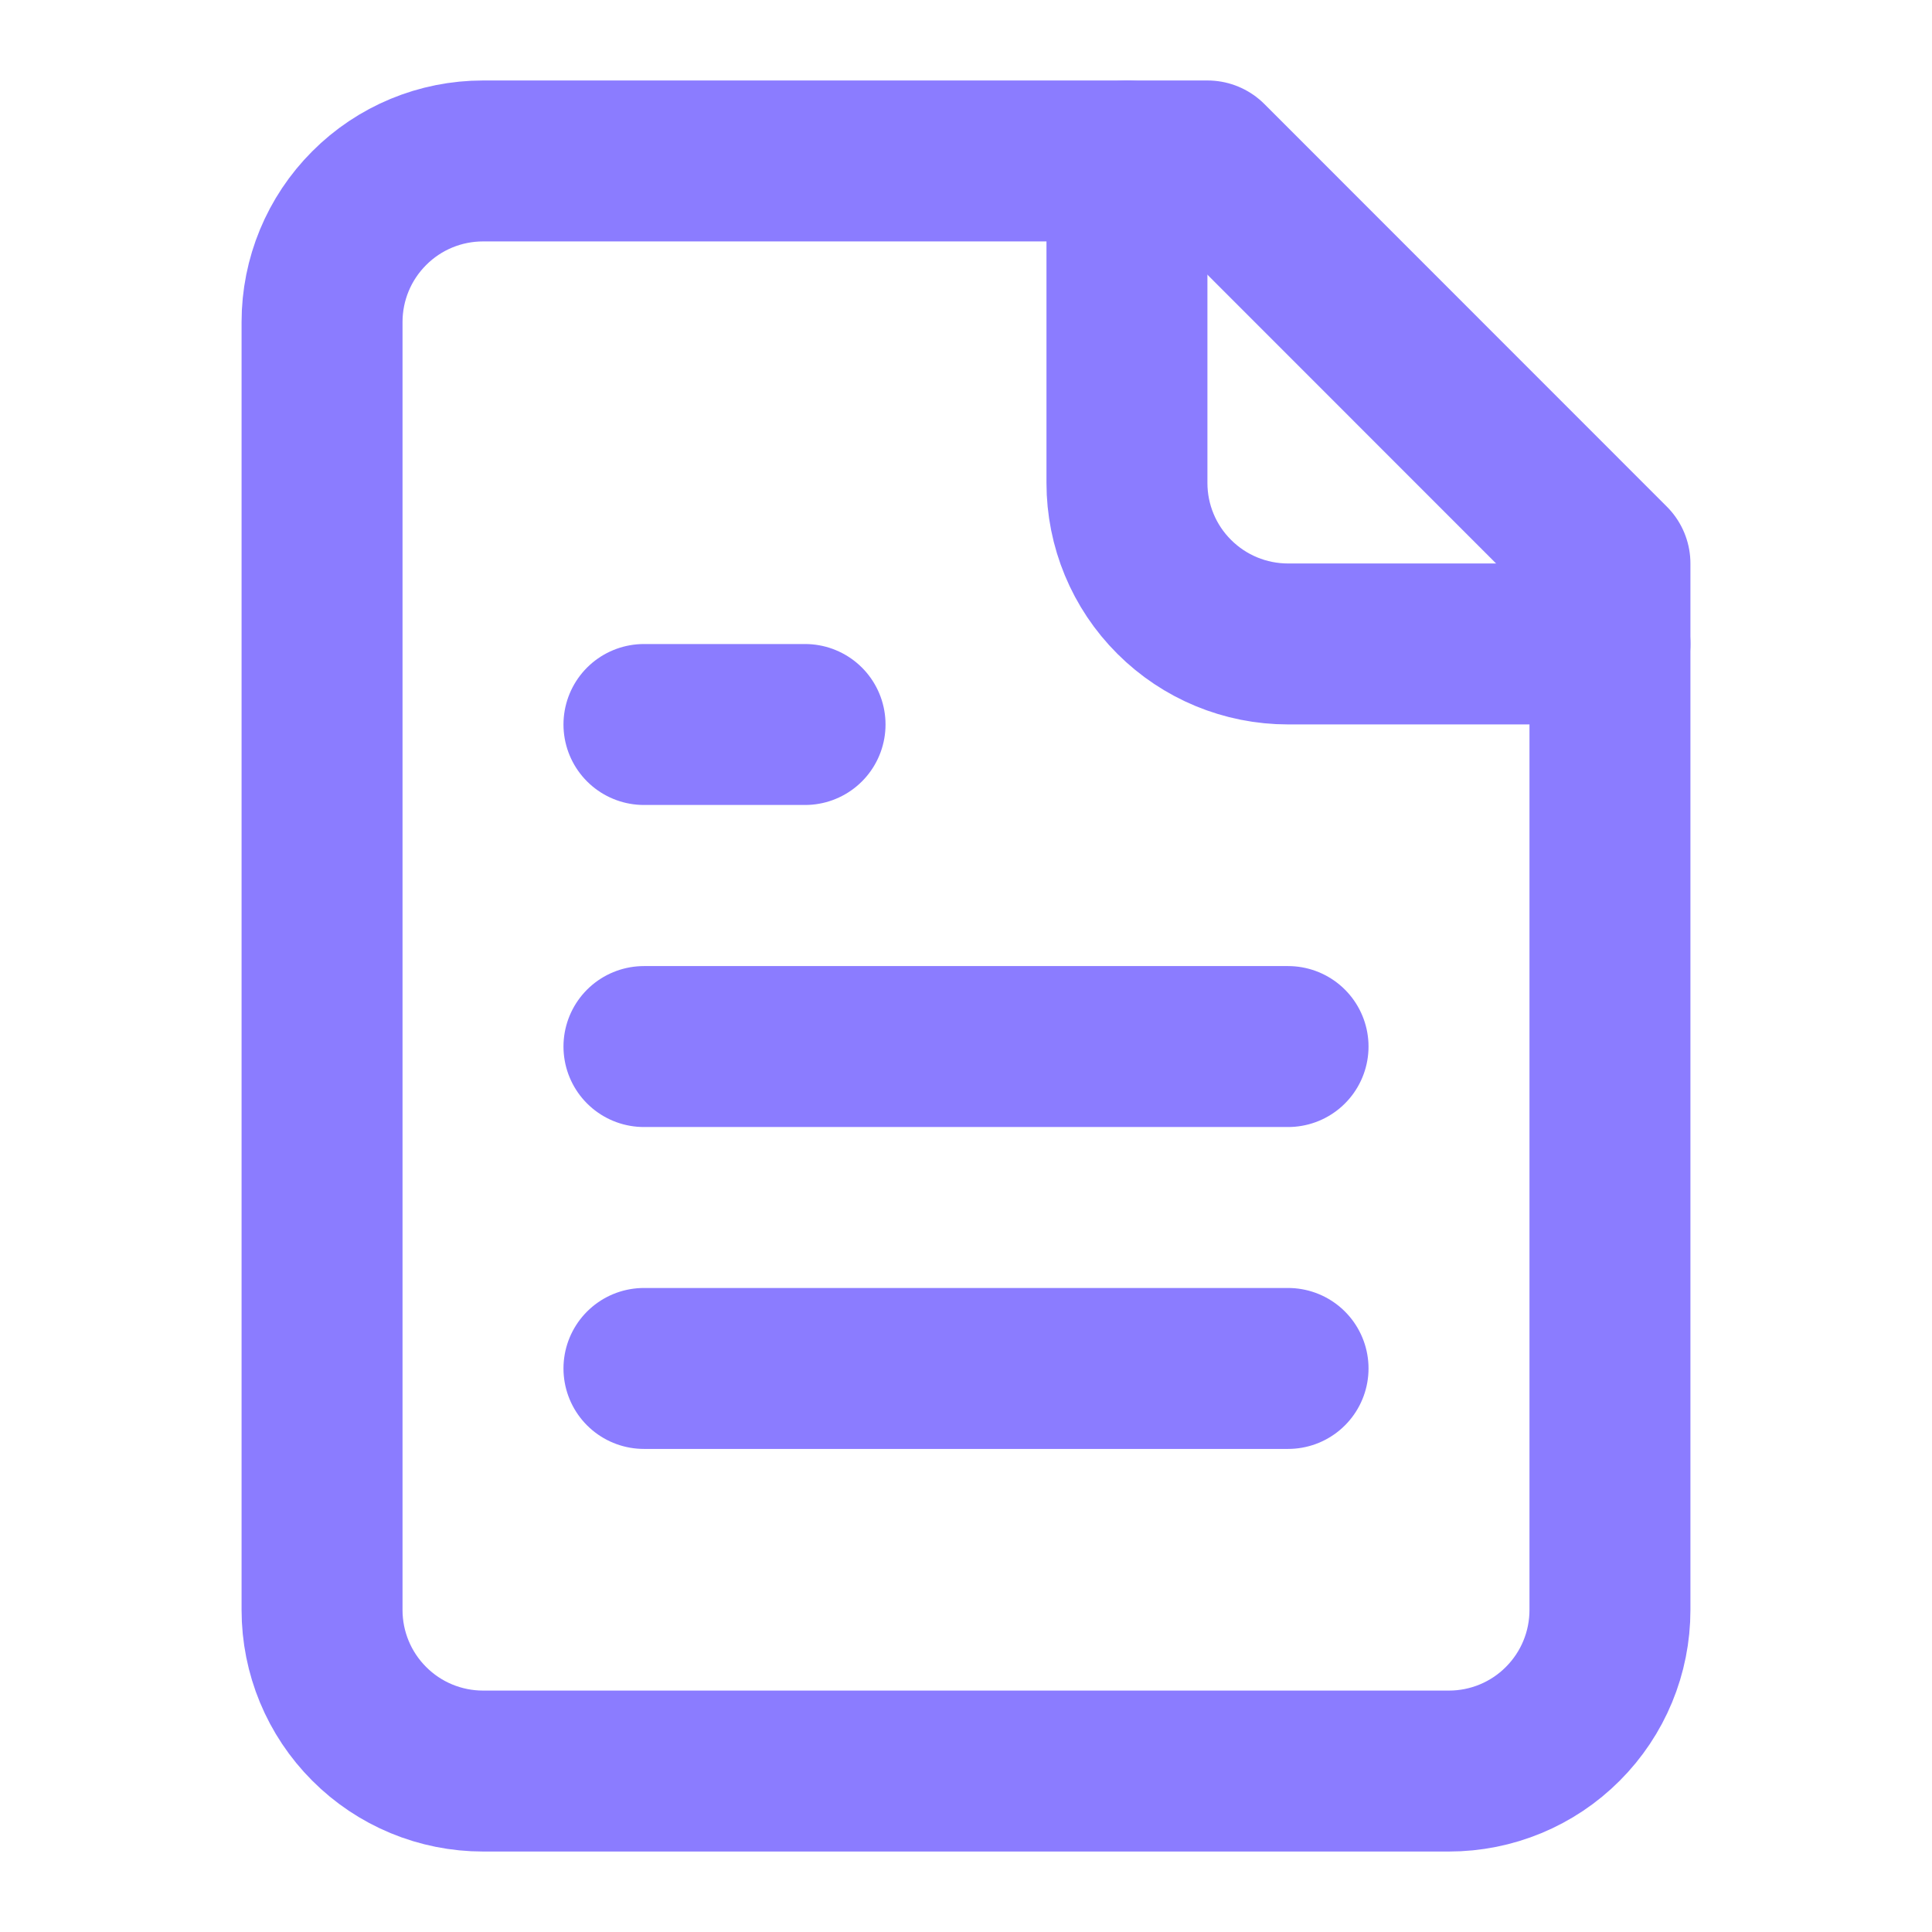
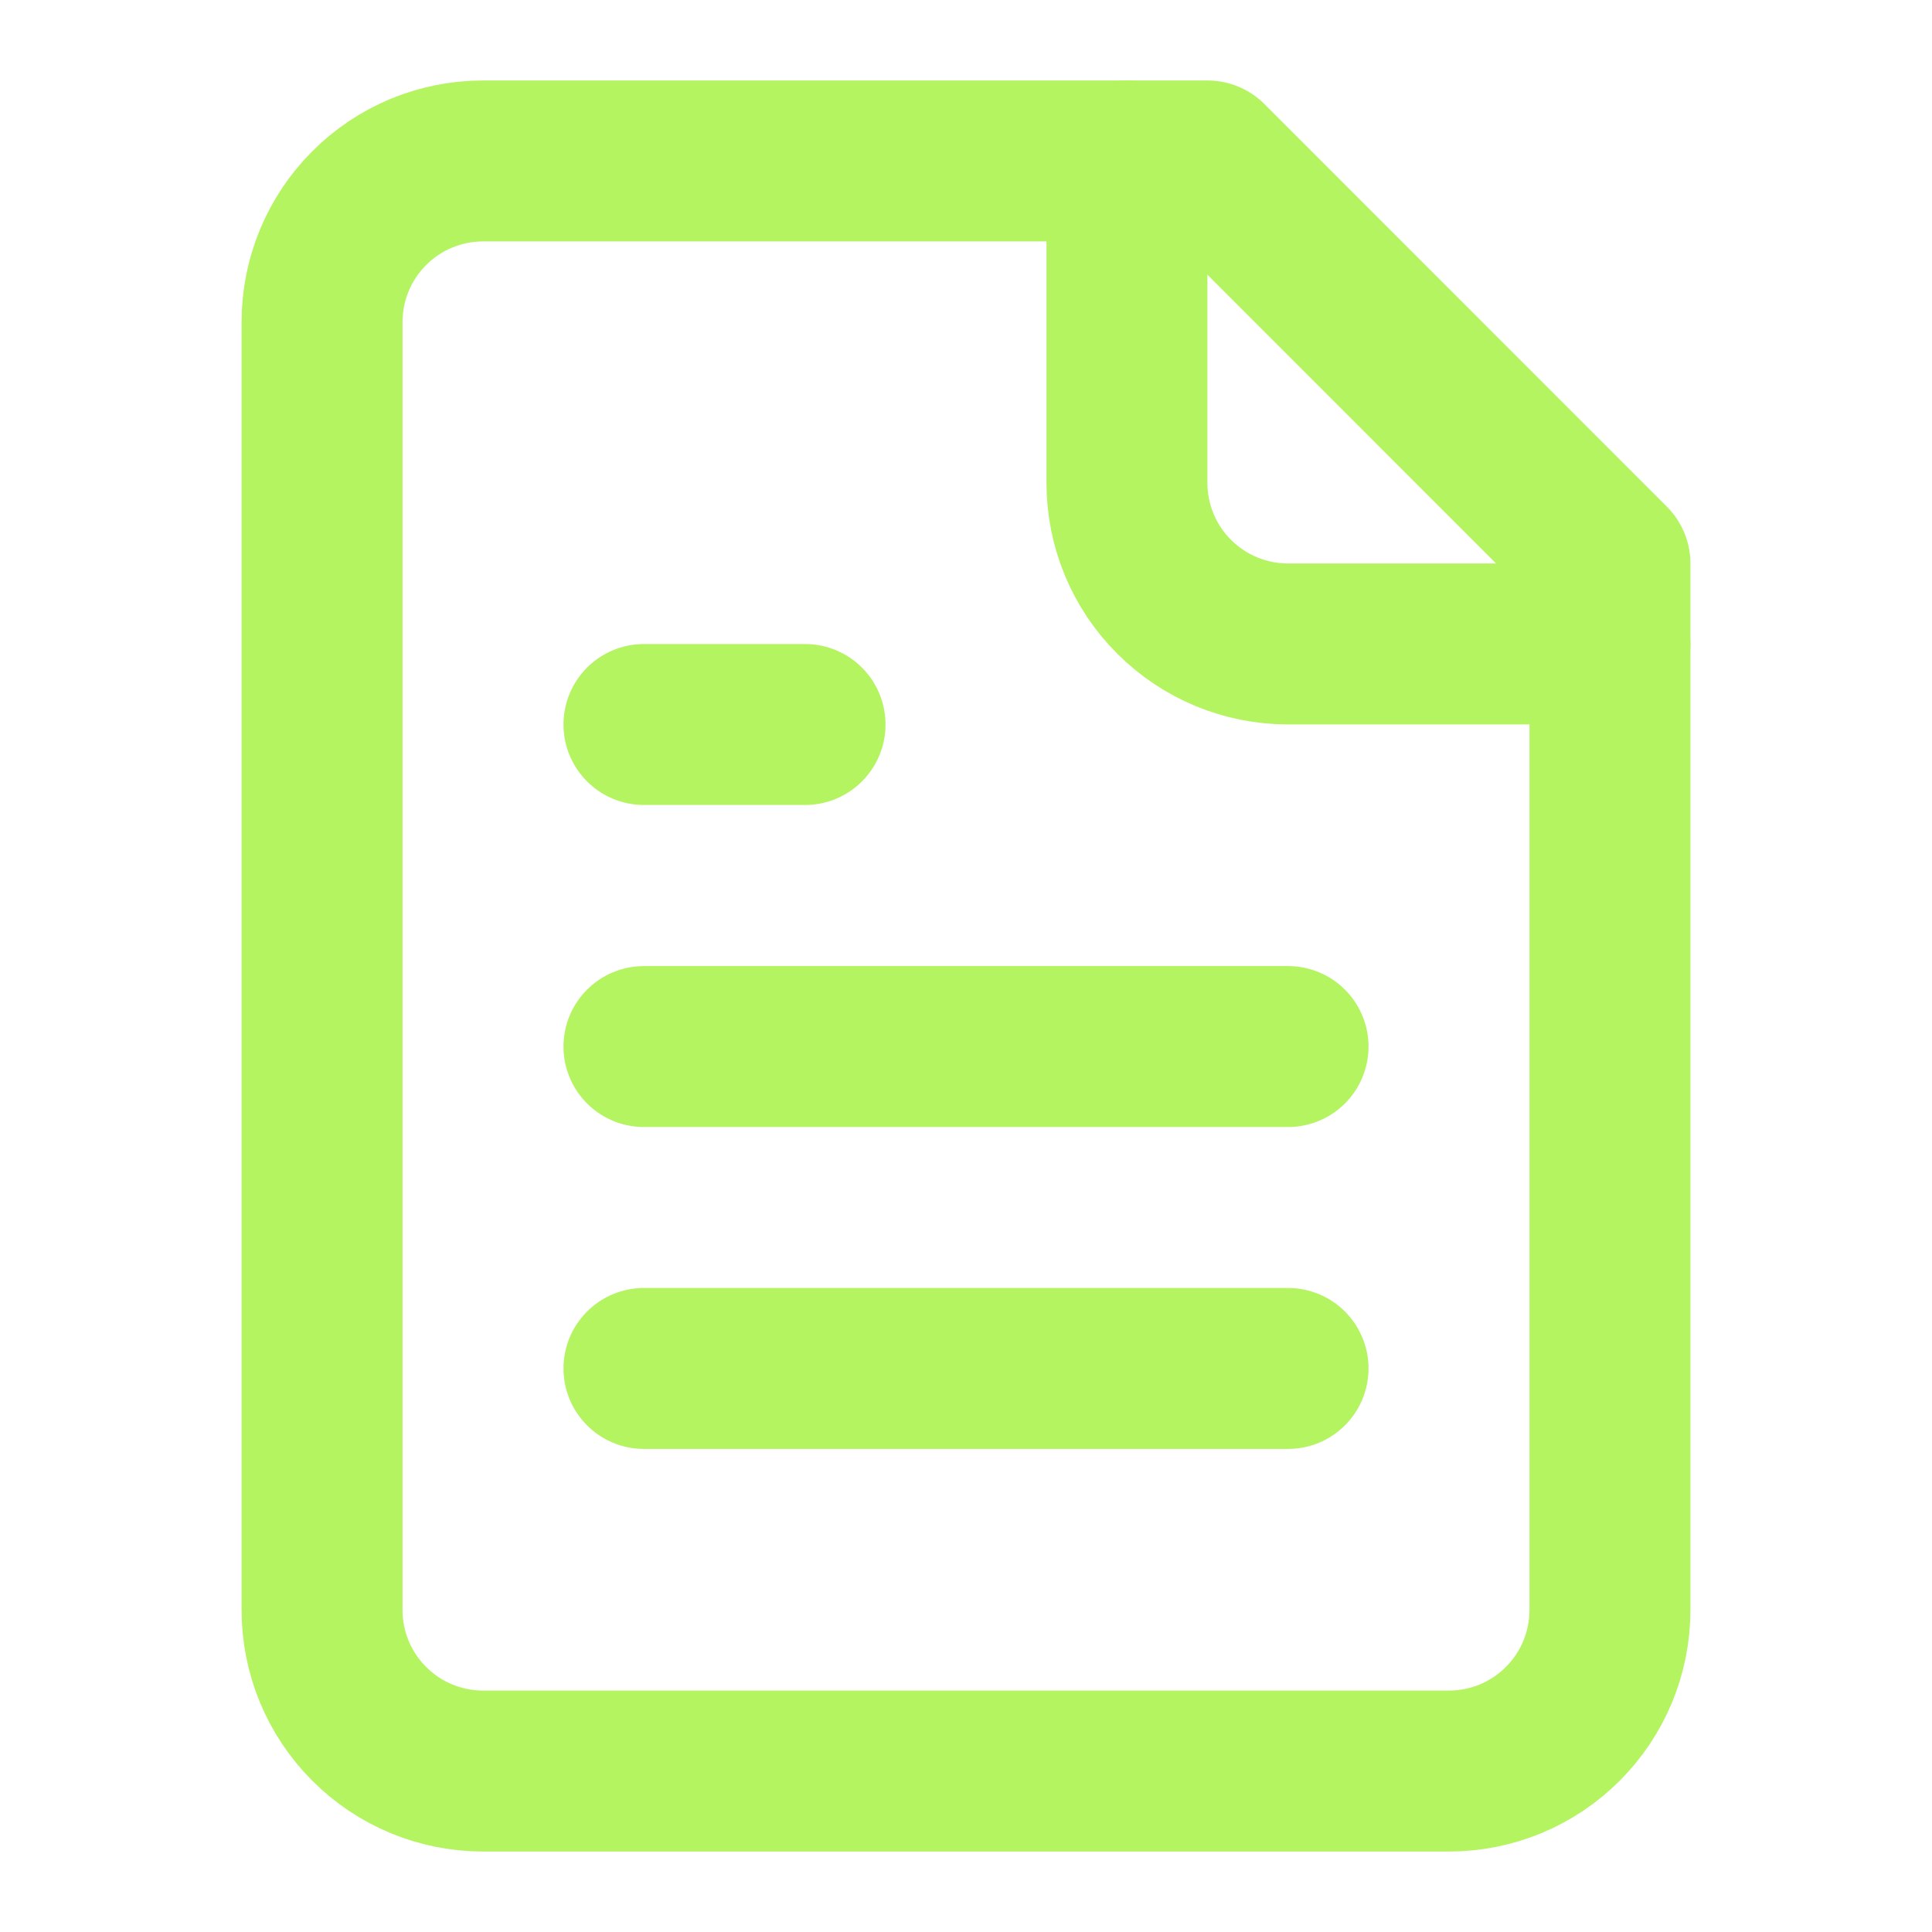
<svg xmlns="http://www.w3.org/2000/svg" preserveAspectRatio="none" overflow="visible" style="display: block;" width="13" height="13" viewBox="0 0 13 13" fill="none">
  <g id="icon">
-     <path id="Vector" d="M8.125 1.083H3.25C2.963 1.083 2.687 1.197 2.484 1.401C2.281 1.604 2.167 1.879 2.167 2.167V10.833C2.167 11.121 2.281 11.396 2.484 11.599C2.687 11.803 2.963 11.917 3.25 11.917H9.75C10.037 11.917 10.313 11.803 10.516 11.599C10.719 11.396 10.833 11.121 10.833 10.833V3.792L8.125 1.083Z" stroke-width="1.083" stroke-linecap="round" stroke-linejoin="round" stroke="#8B7CFF" />
-     <path id="Vector_2" d="M7.583 1.083V3.25C7.583 3.537 7.697 3.813 7.901 4.016C8.104 4.219 8.379 4.333 8.667 4.333H10.833" stroke-width="1.083" stroke-linecap="round" stroke-linejoin="round" stroke="#8B7CFF" />
-     <path id="Vector_3" d="M5.417 4.875H4.333" stroke-width="1.083" stroke-linecap="round" stroke-linejoin="round" stroke="#8B7CFF" />
-     <path id="Vector_4" d="M8.667 7.042H4.333" stroke-width="1.083" stroke-linecap="round" stroke-linejoin="round" stroke="#8B7CFF" />
-     <path id="Vector_5" d="M8.667 9.208H4.333" stroke-width="1.083" stroke-linecap="round" stroke-linejoin="round" stroke="#8B7CFF" />
+     <path id="Vector" d="M8.125 1.083H3.25C2.963 1.083 2.687 1.197 2.484 1.401C2.281 1.604 2.167 1.879 2.167 2.167V10.833C2.167 11.121 2.281 11.396 2.484 11.599C2.687 11.803 2.963 11.917 3.25 11.917H9.75C10.037 11.917 10.313 11.803 10.516 11.599C10.719 11.396 10.833 11.121 10.833 10.833V3.792L8.125 1.083Z" stroke-width="1.083" stroke-linecap="round" stroke-linejoin="round" stroke="#B4F461" />
+     <path id="Vector_2" d="M7.583 1.083V3.25C7.583 3.537 7.697 3.813 7.901 4.016C8.104 4.219 8.379 4.333 8.667 4.333H10.833" stroke-width="1.083" stroke-linecap="round" stroke-linejoin="round" stroke="#B4F461" />
+     <path id="Vector_3" d="M5.417 4.875H4.333" stroke-width="1.083" stroke-linecap="round" stroke-linejoin="round" stroke="#B4F461" />
+     <path id="Vector_4" d="M8.667 7.042H4.333" stroke-width="1.083" stroke-linecap="round" stroke-linejoin="round" stroke="#B4F461" />
+     <path id="Vector_5" d="M8.667 9.208H4.333" stroke-width="1.083" stroke-linecap="round" stroke-linejoin="round" stroke="#B4F461" />
  </g>
</svg>
